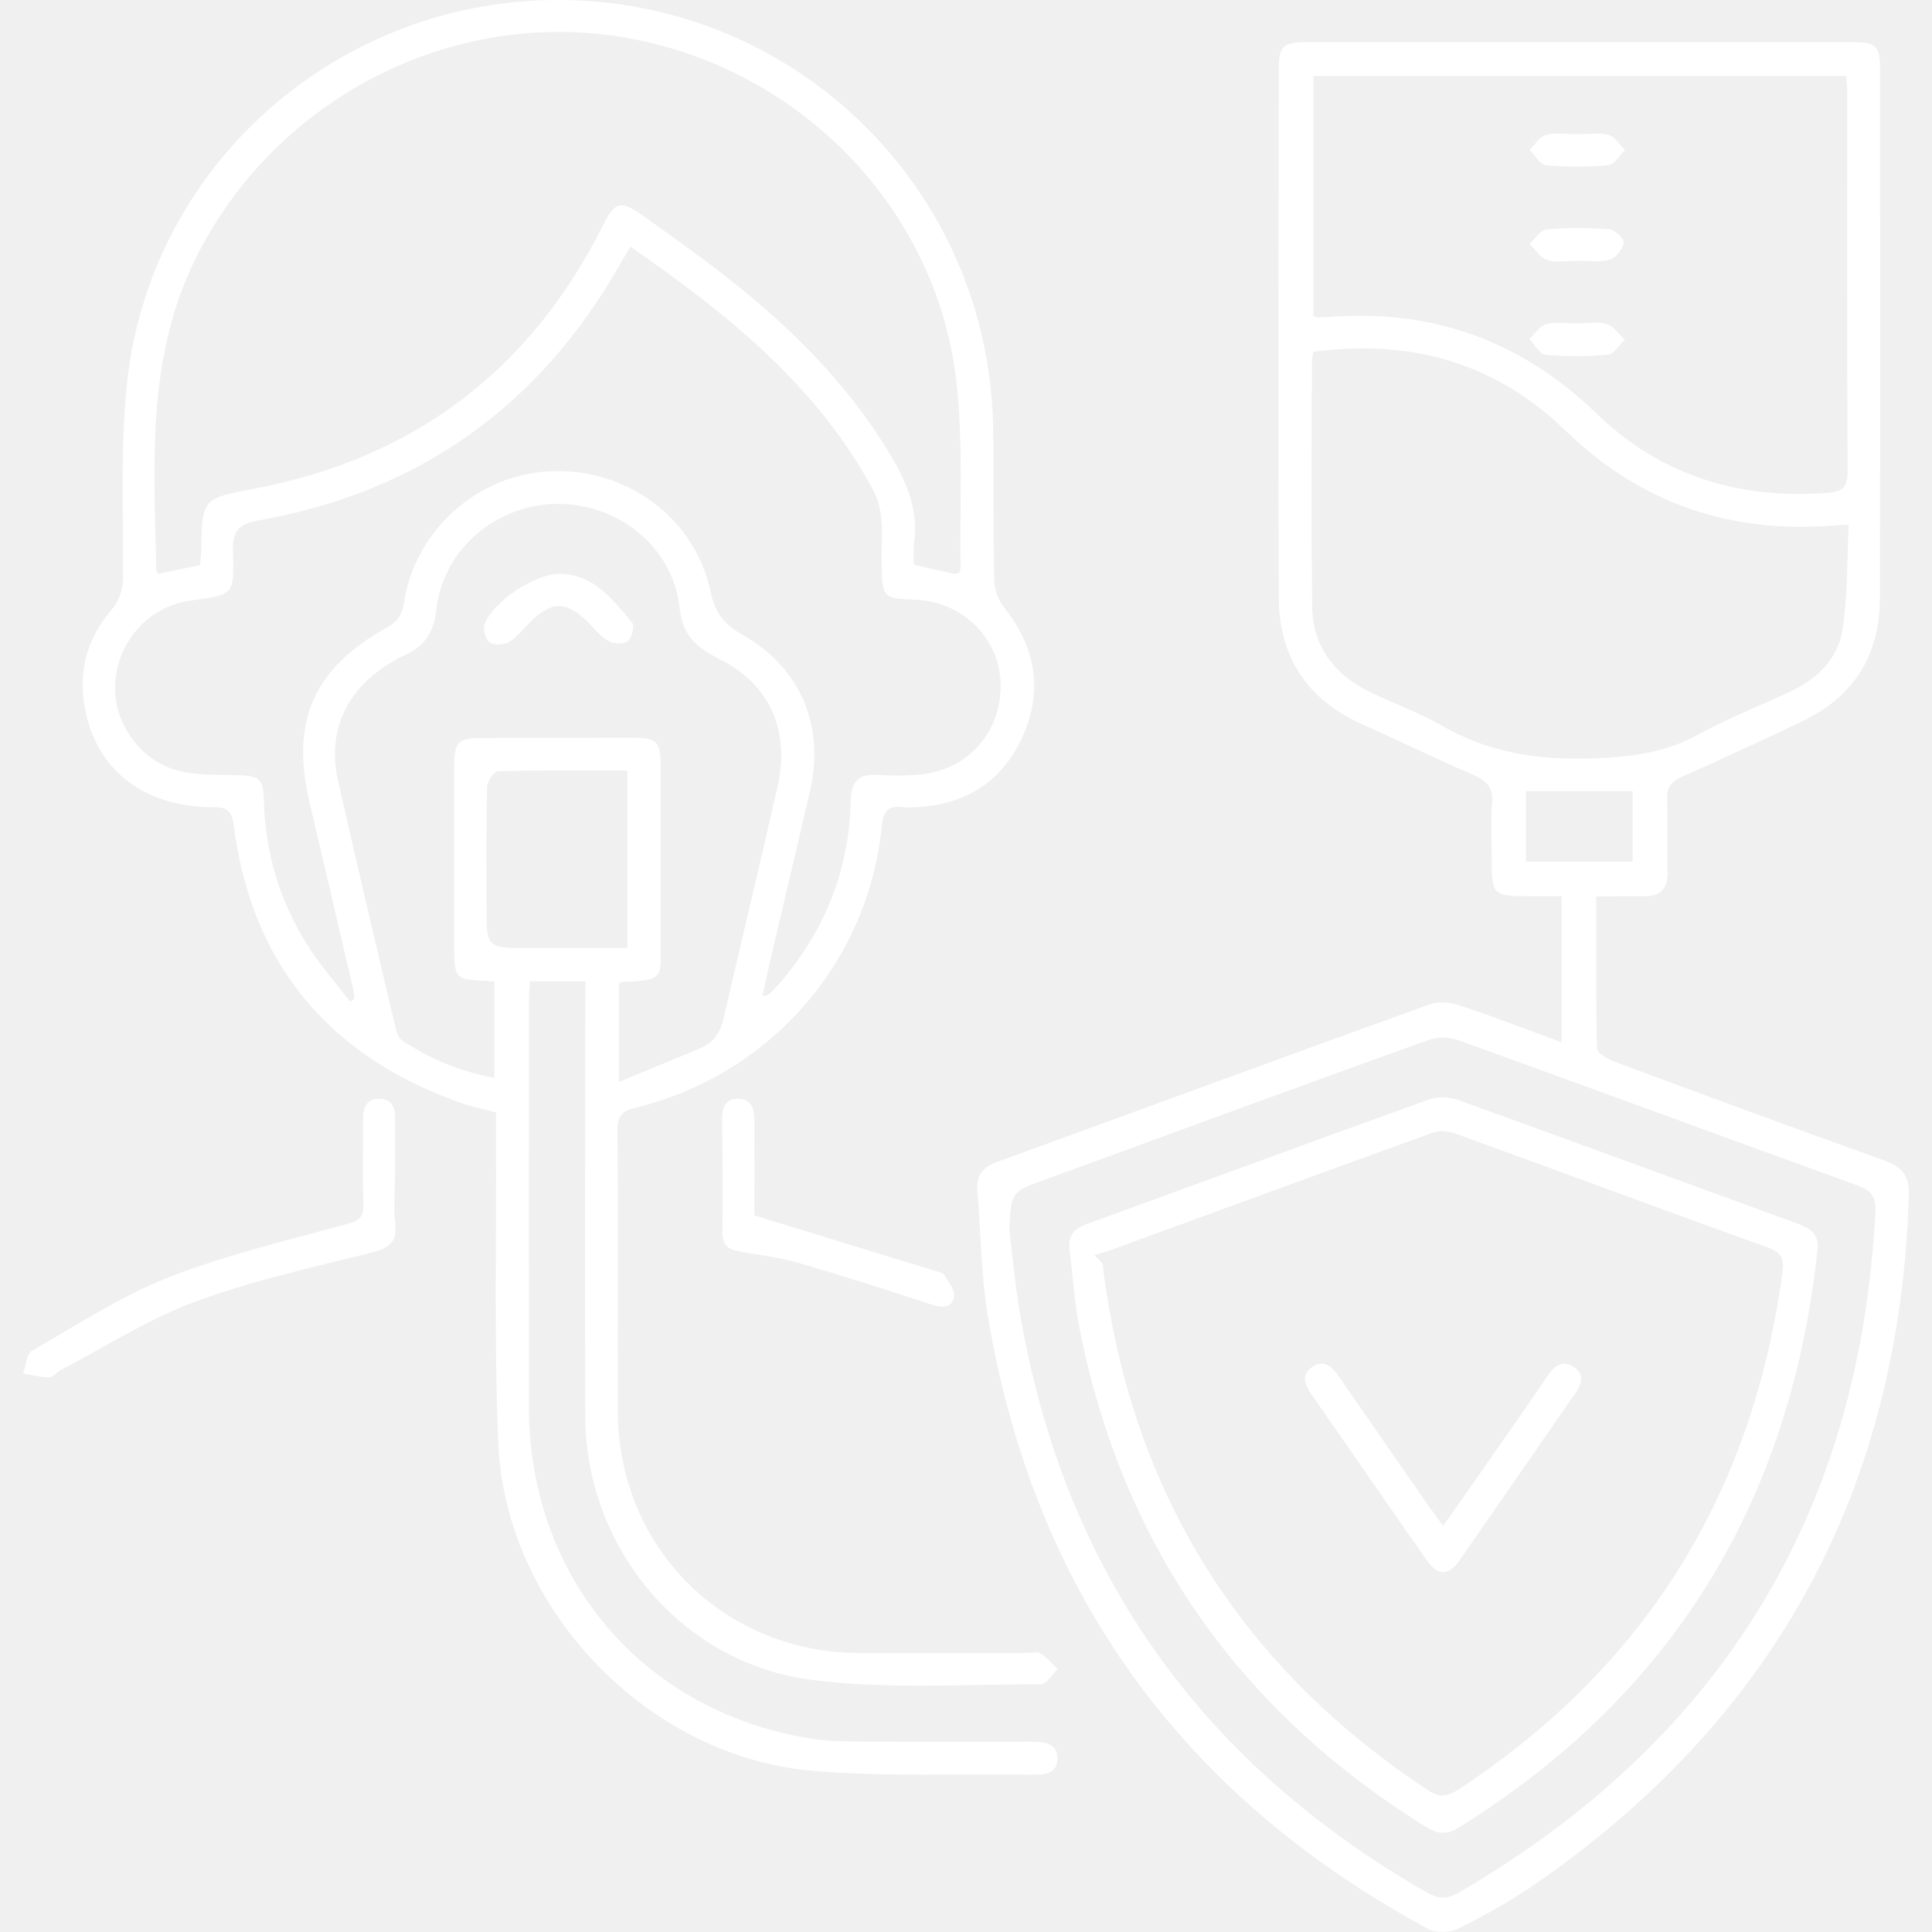
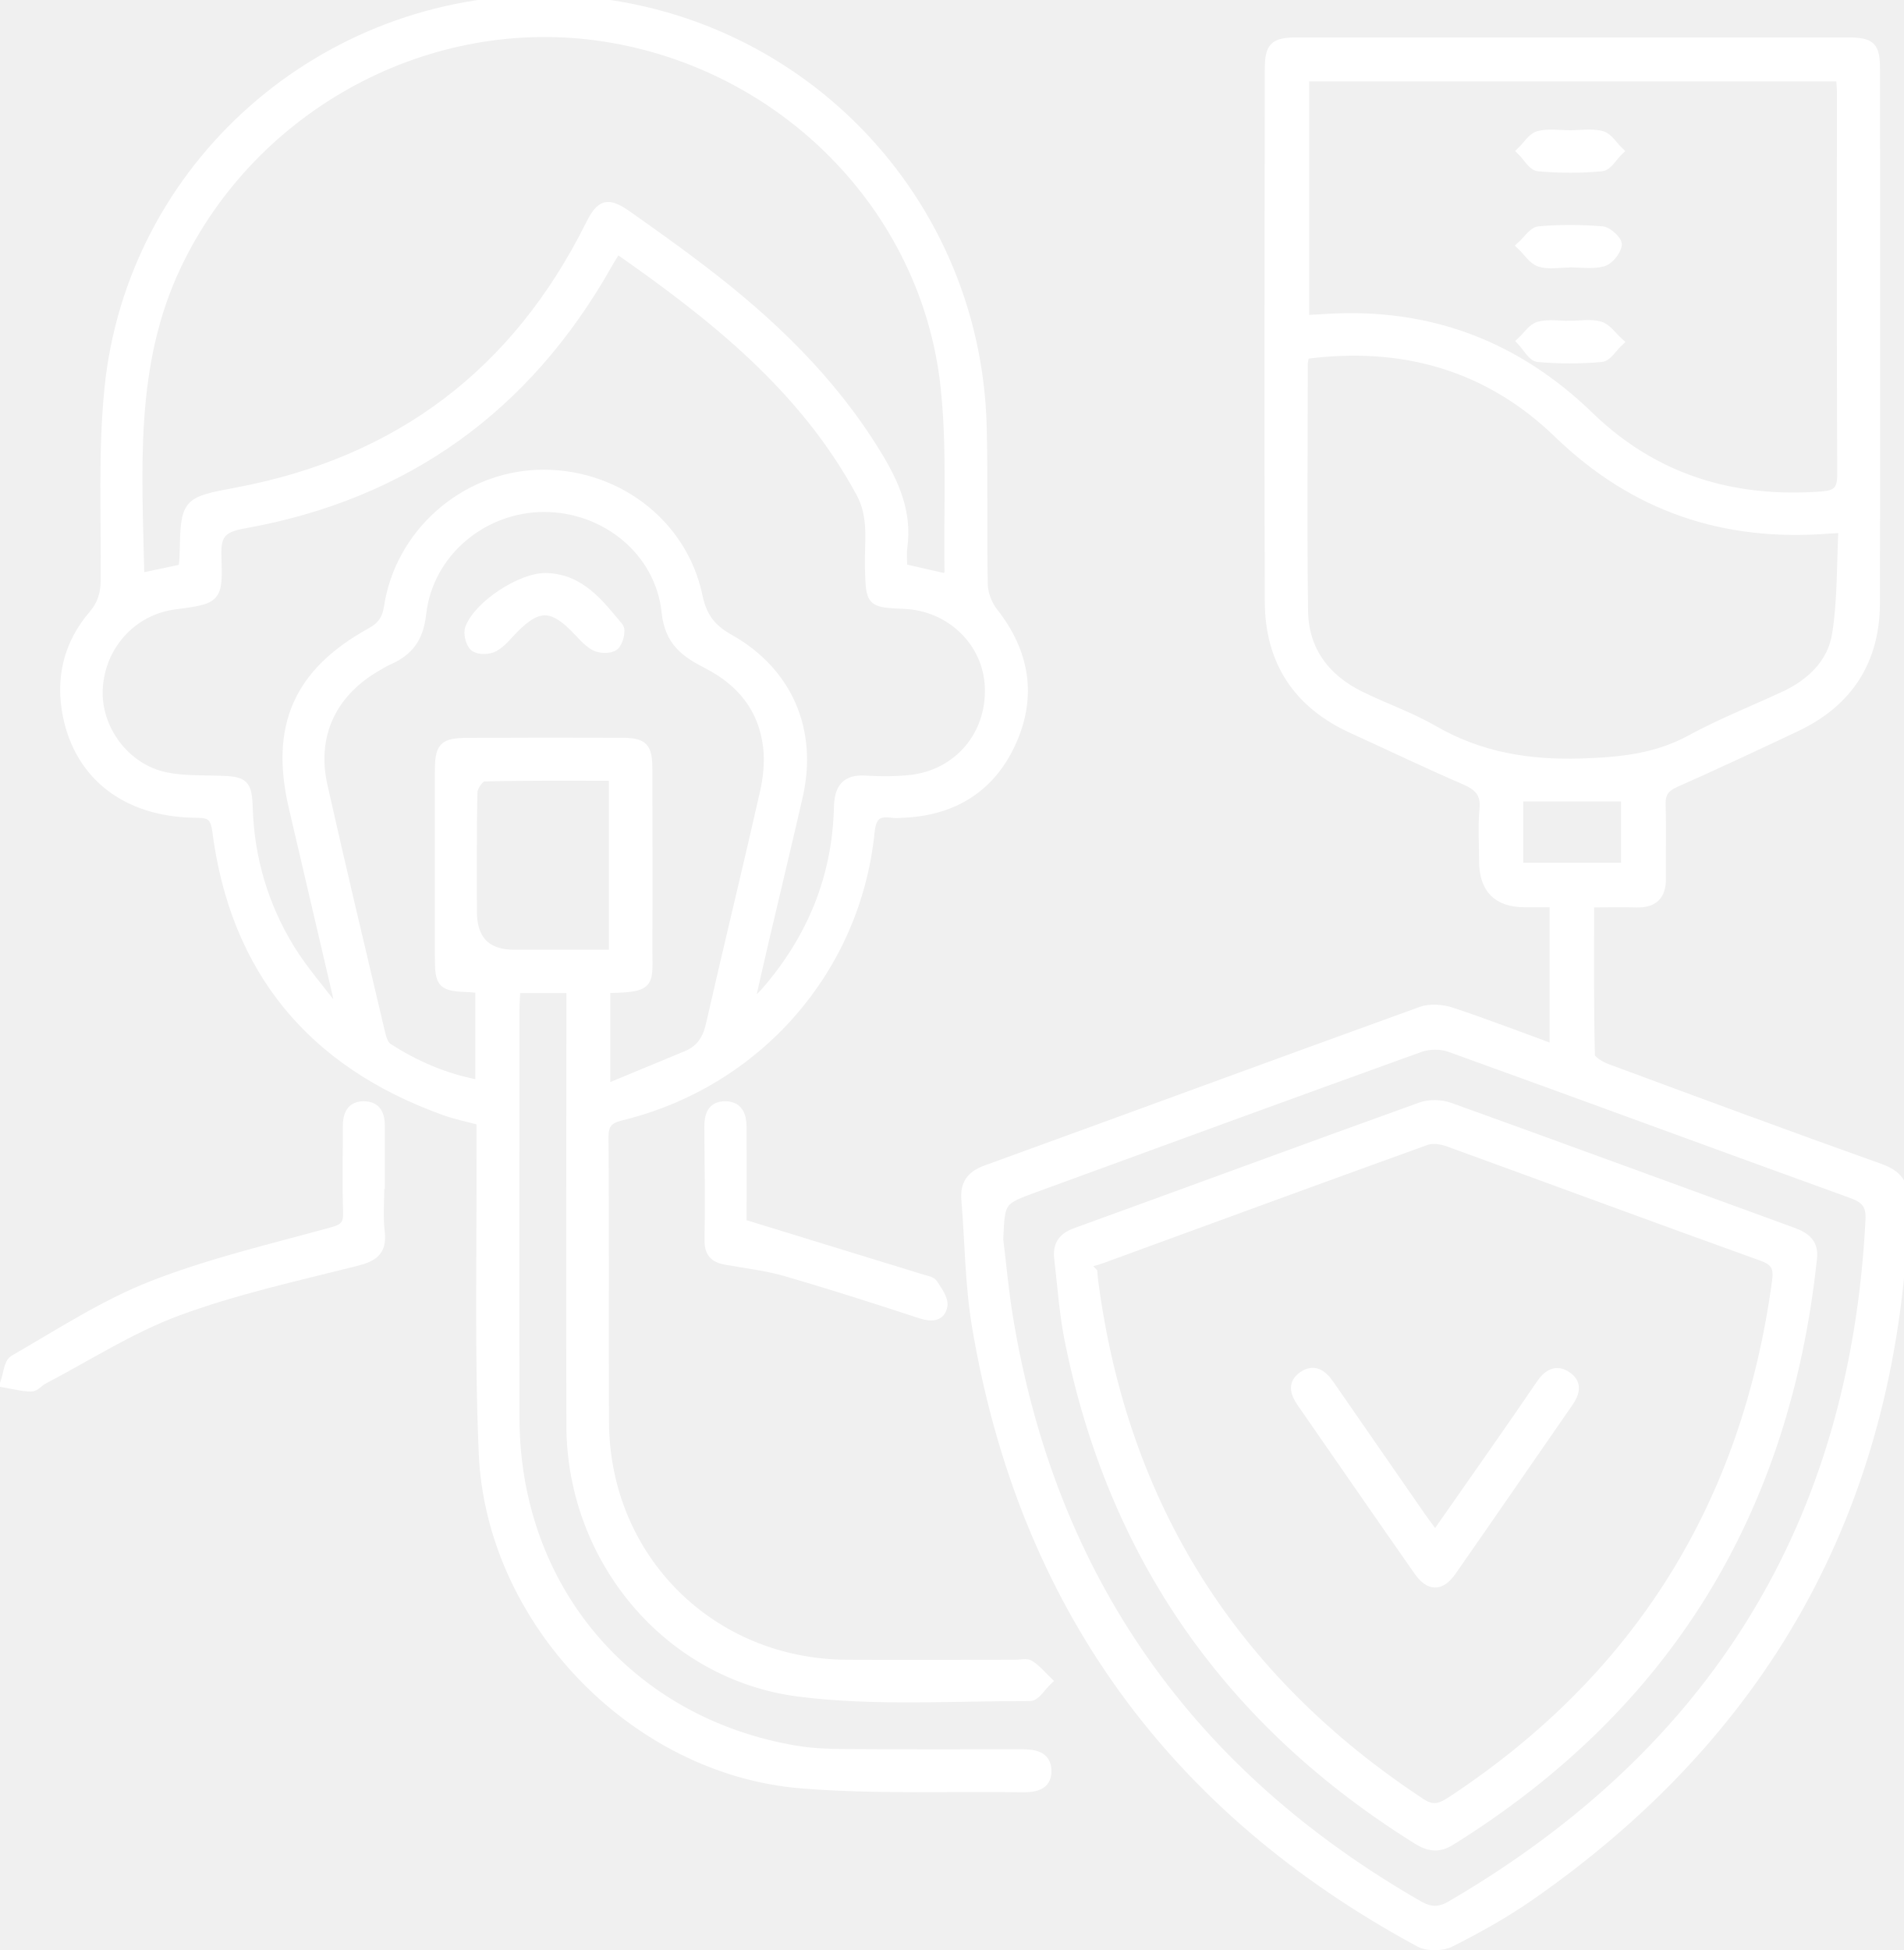
- <svg xmlns="http://www.w3.org/2000/svg" version="1.1" id="Capa_1" x="0px" y="0px" viewBox="0 0 100 100" style="enable-background:new 0 0 100 100;" xml:space="preserve">
-   <style type="text/css">
- 	.st0{fill:#FFFFFF;}
- 	.st1{fill-rule:evenodd;clip-rule:evenodd;fill:#FFFFFF;}
- </style>
-   <g>
-     <g>
-       <path class="st0" d="M30.3,50.79c-1.02,0-1.9,0-2.87,0c-0.02,0.4-0.05,0.76-0.05,1.13c0,6.99-0.01,13.98,0,20.97    c0.02,8.74,5.85,15.64,14.46,17.08c0.84,0.14,1.7,0.17,2.55,0.17c3,0.02,6,0.02,9,0.01c0.66,0,1.34,0.06,1.34,0.88    c0,0.76-0.65,0.84-1.28,0.83c-3.78-0.05-7.58,0.11-11.35-0.2c-8.57-0.71-15.95-8.38-16.31-16.98c-0.22-5.27-0.09-10.56-0.12-15.85    c0-0.4,0-0.81,0-1.25c-0.69-0.19-1.32-0.31-1.92-0.53C16.97,54.62,13,49.85,12.09,42.67c-0.12-0.93-0.58-0.88-1.22-0.89    c-3.44-0.07-5.82-1.91-6.45-4.98c-0.39-1.92,0.03-3.68,1.3-5.17c0.49-0.57,0.64-1.12,0.65-1.84c0.02-3.27-0.14-6.57,0.19-9.81    C7.69,8.55,17.52-0.09,29.06,0C41.25,0.1,51.1,9.77,51.4,21.96c0.06,2.69,0,5.39,0.06,8.08c0.01,0.49,0.23,1.06,0.54,1.44    c1.61,2.04,1.99,4.27,0.94,6.62c-1.05,2.35-2.97,3.57-5.56,3.68c-0.2,0.01-0.41,0.03-0.61,0c-0.77-0.11-1.05,0.18-1.13,0.99    c-0.71,7.07-5.79,12.86-12.75,14.57c-0.67,0.16-0.93,0.4-0.93,1.14c0.04,4.87,0,9.74,0.02,14.61c0.03,7.01,5.47,12.44,12.48,12.47    c2.9,0.01,5.8,0,8.7,0c0.24,0,0.53-0.08,0.7,0.02c0.33,0.21,0.59,0.53,0.89,0.81c-0.29,0.27-0.58,0.79-0.88,0.79    c-3.95-0.01-7.95,0.27-11.85-0.23c-6.77-0.86-11.71-6.85-11.73-13.67c-0.02-7.02,0-14.04,0-21.06    C30.3,51.79,30.3,51.35,30.3,50.79z M49.62,29.66c0.03-0.08,0.1-0.17,0.1-0.26c-0.05-3.2,0.14-6.43-0.21-9.6    c-1.02-9.14-8.31-16.48-17.5-17.91c-9.01-1.4-18.06,3.48-22,11.73c-2.45,5.13-2.03,10.55-1.92,15.96c0,0.02,0.04,0.04,0.12,0.12    c0.68-0.14,1.39-0.29,2.14-0.45c0.02-0.27,0.06-0.5,0.06-0.74c0.06-2.72,0.06-2.7,2.73-3.21c8.3-1.57,14.34-6.15,18.11-13.71    c0.56-1.13,0.9-1.23,1.95-0.48c1.28,0.91,2.56,1.82,3.81,2.77c3.52,2.68,6.68,5.71,9,9.54c0.89,1.46,1.55,2.95,1.3,4.71    c-0.05,0.36-0.01,0.73-0.01,1.1c0.77,0.18,1.43,0.33,2.09,0.47C49.47,29.7,49.54,29.67,49.62,29.66z M32.64,12.77    c-0.21,0.35-0.36,0.57-0.49,0.81c-4.16,7.37-10.4,11.87-18.73,13.35c-1.18,0.21-1.4,0.62-1.36,1.68c0.07,2.18,0.02,2.18-2.16,2.47    c-2.18,0.29-3.81,2.08-3.94,4.31c-0.12,2.09,1.4,4.13,3.5,4.56c0.89,0.18,1.83,0.15,2.74,0.17c1.26,0.03,1.43,0.16,1.46,1.4    c0.08,2.61,0.8,5.05,2.17,7.27c0.66,1.08,1.52,2.04,2.29,3.06c0.08-0.05,0.16-0.1,0.23-0.15c-0.03-0.19-0.04-0.38-0.08-0.56    c-0.75-3.22-1.51-6.44-2.26-9.66c-0.97-4.15,0.24-6.9,3.97-8.97c0.55-0.3,0.83-0.65,0.93-1.32c0.57-3.76,3.84-6.65,7.61-6.8    c3.94-0.16,7.46,2.43,8.26,6.24c0.23,1.08,0.69,1.68,1.62,2.21c3.02,1.69,4.3,4.71,3.53,8.07c-0.57,2.49-1.17,4.98-1.75,7.47    c-0.24,1.04-0.48,2.09-0.72,3.18c0.19-0.04,0.27-0.03,0.31-0.07c0.2-0.19,0.39-0.38,0.57-0.58c2.33-2.71,3.61-5.84,3.69-9.42    c0.02-0.99,0.36-1.45,1.4-1.38c0.75,0.05,1.5,0.05,2.25-0.03c2.48-0.25,4.2-2.27,4.11-4.76C51.7,33,49.8,31.14,47.4,31.04    c-1.74-0.07-1.71-0.1-1.77-1.83c-0.04-1.3,0.23-2.61-0.46-3.89C42.25,19.92,37.64,16.25,32.64,12.77z M32.04,56    c1.5-0.62,2.83-1.18,4.16-1.72c0.72-0.3,1.08-0.81,1.26-1.59c0.91-3.99,1.88-7.96,2.78-11.95c0.17-0.75,0.25-1.56,0.16-2.32    c-0.23-1.98-1.35-3.38-3.11-4.28c-1.1-0.57-1.95-1.13-2.11-2.65c-0.33-3.16-3.15-5.42-6.32-5.41c-3.14,0.02-5.93,2.32-6.28,5.49    c-0.14,1.25-0.65,1.91-1.69,2.37c-0.25,0.11-0.48,0.26-0.72,0.4c-2.25,1.35-3.25,3.53-2.67,6.09c0.96,4.26,1.97,8.5,2.97,12.75    c0.06,0.25,0.17,0.57,0.36,0.69c1.44,0.93,2.98,1.6,4.76,1.92c0-1.71,0-3.32,0-4.97c-0.2-0.02-0.33-0.05-0.46-0.05    c-1.54-0.06-1.62-0.14-1.62-1.65c0-3.14,0-6.28,0-9.41c0-1.31,0.18-1.51,1.45-1.51c2.63-0.01,5.25-0.01,7.88-0.01    c1.15,0,1.35,0.22,1.35,1.4c0,3,0.02,6,0,9.01c-0.01,1.98,0.29,2.16-1.99,2.22c-0.05,0-0.1,0.07-0.17,0.13    C32.04,52.49,32.04,54.08,32.04,56z M32.47,49.07c0-3.13,0-6.11,0-9.19c-2.28,0-4.48-0.02-6.69,0.04    c-0.2,0.01-0.56,0.51-0.57,0.79c-0.05,2.04-0.03,4.09-0.03,6.13c0,2.22,0,2.23,2.17,2.23C29.05,49.07,30.75,49.07,32.47,49.07z" />
-       <path class="st0" d="M82.62,46.4c0,2.71-0.02,5.29,0.04,7.87c0.01,0.23,0.53,0.54,0.87,0.67c4.66,1.73,9.33,3.46,14.02,5.13    c0.93,0.33,1.28,0.83,1.25,1.79c-0.45,15.1-6.84,26.98-19.25,35.6c-1.28,0.89-2.66,1.66-4.06,2.36c-0.43,0.22-1.18,0.24-1.59,0.01    c-12.7-6.87-20.36-17.39-22.76-31.66c-0.36-2.14-0.37-4.34-0.55-6.51c-0.07-0.79,0.24-1.24,1.02-1.52    c7.46-2.71,14.91-5.46,22.38-8.15c0.46-0.17,1.08-0.11,1.56,0.05c1.74,0.57,3.45,1.24,5.28,1.91c0-2.55,0-4.96,0-7.56    c-0.5,0-1.02,0-1.55,0c-2.07-0.01-2.07-0.01-2.07-2.13c0-0.89-0.07-1.78,0.02-2.66c0.08-0.84-0.29-1.2-1.01-1.51    c-1.94-0.84-3.84-1.76-5.77-2.63c-2.8-1.27-4.25-3.47-4.26-6.53c-0.03-9.11-0.01-18.21,0-27.32c0-1.22,0.22-1.43,1.44-1.43    c9.41,0,18.83,0,28.24,0c1.24,0,1.44,0.2,1.44,1.42c0,9.14,0.02,18.28-0.01,27.42c-0.01,2.94-1.39,5.07-4.05,6.33    c-2.06,0.98-4.13,1.94-6.22,2.87c-0.55,0.25-0.76,0.55-0.74,1.15c0.04,1.26,0,2.52,0.02,3.79c0.01,0.86-0.39,1.25-1.25,1.23    C84.31,46.38,83.56,46.4,82.62,46.4z M95.56,3.93c-9.24,0-18.39,0-27.58,0c0,4.2,0,8.33,0,12.44c0.15,0.03,0.21,0.06,0.28,0.06    c0.31-0.01,0.61-0.03,0.92-0.05c5.23-0.31,9.69,1.38,13.46,5.03c3.34,3.23,7.39,4.45,11.98,4.1c0.77-0.06,1.02-0.33,1.01-1.12    c-0.03-6.55-0.02-13.09-0.02-19.64C95.61,4.52,95.58,4.28,95.56,3.93z M67.98,18.21c-0.04,0.25-0.08,0.38-0.08,0.52    c0,4.23-0.04,8.46,0.02,12.69c0.03,2.02,1.12,3.47,2.91,4.36c1.25,0.62,2.59,1.08,3.8,1.78c2.39,1.38,4.9,1.78,7.64,1.7    c1.98-0.06,3.82-0.25,5.59-1.22c1.55-0.85,3.21-1.5,4.82-2.25c1.37-0.64,2.44-1.68,2.68-3.16c0.29-1.78,0.23-3.62,0.33-5.47    c-0.42,0.02-0.59,0.02-0.76,0.04c-5.36,0.42-9.97-1.11-13.89-4.9C77.44,18.79,73.03,17.53,67.98,18.21z M52.24,63.64    c0.17,1.38,0.29,2.78,0.52,4.15c2.23,13.4,9.32,23.41,21.08,30.16c0.6,0.35,1.08,0.36,1.69,0c13.51-7.89,20.75-19.59,21.54-35.24    c0.04-0.8-0.25-1.11-0.97-1.37c-6.89-2.49-13.76-5.03-20.65-7.51c-0.46-0.17-1.08-0.16-1.54,0.01c-6.6,2.37-13.18,4.79-19.77,7.2    C52.33,61.69,52.33,61.7,52.24,63.64z M78.98,40.95c0,1.29,0,2.47,0,3.65c1.9,0,3.72,0,5.53,0c0-1.26,0-2.43,0-3.65    C82.64,40.95,80.85,40.95,78.98,40.95z" />
-       <path class="st0" d="M20.44,60.88c0,0.82-0.08,1.64,0.02,2.45c0.12,1.05-0.41,1.29-1.3,1.52c-3.06,0.77-6.17,1.45-9.12,2.55    c-2.4,0.89-4.61,2.32-6.9,3.52c-0.21,0.11-0.4,0.37-0.6,0.37c-0.45,0-0.89-0.13-1.34-0.2c0.14-0.4,0.17-1.01,0.45-1.17    c2.33-1.34,4.61-2.83,7.09-3.81c2.99-1.17,6.16-1.91,9.27-2.77c0.63-0.17,0.82-0.39,0.8-1.02c-0.05-1.46-0.01-2.93-0.02-4.4    c0-0.58,0.16-1.05,0.83-1.05c0.67,0,0.84,0.47,0.83,1.05c0,0.99,0,1.98,0,2.96C20.45,60.88,20.44,60.88,20.44,60.88z" />
-       <path class="st0" d="M39.05,62.91c3.25,1,6.26,1.92,9.28,2.85c0.19,0.06,0.46,0.1,0.55,0.24c0.22,0.35,0.56,0.79,0.5,1.13    c-0.1,0.57-0.59,0.57-1.14,0.4c-2.29-0.75-4.59-1.49-6.9-2.16c-1.01-0.29-2.06-0.41-3.1-0.6c-0.59-0.1-0.86-0.37-0.85-1.03    c0.03-1.94,0-3.88-0.01-5.82c0-0.57,0.14-1.05,0.82-1.05c0.67,0.01,0.84,0.5,0.84,1.06C39.06,59.66,39.05,61.39,39.05,62.91z" />
-       <path class="st0" d="M28.99,29.7c1.78,0.04,2.74,1.35,3.73,2.53c0.14,0.16-0.01,0.78-0.22,0.95c-0.21,0.17-0.73,0.16-0.99,0.01    c-0.4-0.22-0.71-0.62-1.05-0.96c-1.17-1.16-1.9-1.15-3.09,0.04c-0.34,0.34-0.64,0.74-1.04,0.97c-0.26,0.15-0.78,0.17-1,0    c-0.21-0.16-0.34-0.68-0.24-0.95C25.55,31.09,27.74,29.68,28.99,29.7z" />
-       <path class="st0" d="M81.65,16.74c0.51,0,1.05-0.11,1.51,0.03c0.36,0.11,0.63,0.53,0.94,0.81c-0.29,0.27-0.56,0.75-0.88,0.78    c-1.07,0.1-2.17,0.1-3.24,0c-0.3-0.03-0.55-0.53-0.82-0.82c0.29-0.26,0.54-0.68,0.87-0.76C80.54,16.65,81.11,16.75,81.65,16.74    C81.65,16.74,81.65,16.74,81.65,16.74z" />
-       <path class="st0" d="M81.6,13.5c-0.51,0-1.05,0.11-1.51-0.04c-0.36-0.11-0.62-0.55-0.92-0.84c0.29-0.26,0.57-0.72,0.88-0.75    c1.08-0.09,2.17-0.09,3.24,0c0.29,0.02,0.8,0.51,0.76,0.7c-0.06,0.33-0.42,0.78-0.74,0.87C82.77,13.59,82.17,13.49,81.6,13.5    C81.6,13.49,81.6,13.5,81.6,13.5z" />
-       <path class="st0" d="M81.63,6.95c0.54,0,1.11-0.1,1.62,0.03c0.33,0.09,0.58,0.51,0.86,0.78c-0.29,0.28-0.55,0.76-0.86,0.79    c-1.07,0.1-2.17,0.1-3.24,0c-0.3-0.03-0.56-0.52-0.84-0.79c0.28-0.27,0.52-0.69,0.85-0.78C80.52,6.85,81.09,6.95,81.63,6.95    L81.63,6.95z" />
-       <path class="st0" d="M94.07,64.71c-1.38,12.95-7.46,22.99-18.59,29.9c-0.63,0.39-1.12,0.3-1.69-0.06    C64.14,88.55,58.12,80,55.89,68.83c-0.27-1.36-0.36-2.77-0.53-4.15c-0.08-0.67,0.19-1.07,0.85-1.31    c5.92-2.15,11.83-4.33,17.75-6.46c0.43-0.16,1.02-0.14,1.46,0.01c5.9,2.12,11.78,4.29,17.66,6.43    C93.74,63.59,94.18,63.93,94.07,64.71z M56.64,64.96c0.15,0.15,0.3,0.3,0.44,0.45c0.02,0.17,0.03,0.34,0.05,0.51    c1.53,11.5,7.16,20.41,16.84,26.78c0.61,0.4,1.03,0.24,1.56-0.1c9.66-6.36,15.19-15.3,16.73-26.75c0.09-0.67-0.04-1.02-0.75-1.28    c-5.39-1.93-10.75-3.93-16.13-5.88c-0.36-0.13-0.83-0.2-1.17-0.08c-5.54,2-11.07,4.03-16.6,6.05    C57.29,64.79,56.96,64.86,56.64,64.96z" />
-       <path class="st0" d="M74.7,78.98c1.04-1.49,2.02-2.87,2.98-4.26c0.82-1.17,1.64-2.35,2.44-3.53c0.35-0.52,0.79-0.82,1.36-0.42    c0.54,0.38,0.39,0.86,0.06,1.34c-2,2.88-3.99,5.78-6,8.66c-0.56,0.8-1.13,0.8-1.69-0.01c-2.02-2.88-4.01-5.77-6.01-8.65    c-0.33-0.47-0.48-0.96,0.06-1.34c0.58-0.41,1.01-0.08,1.36,0.42c1.57,2.27,3.14,4.54,4.72,6.81C74.18,78.28,74.4,78.57,74.7,78.98    z" />
-     </g>
-   </g>
+ <svg xmlns="http://www.w3.org/2000/svg" id="Capa_1" data-name="Capa 1" viewBox="0 0 195.28 200">
+   <defs>
+     <style>
+       .cls-1 {
+         fill: #fff;
+         stroke: #fff;
+         stroke-linecap: round;
+         stroke-miterlimit: 10;
+       }
+     </style>
+   </defs>
+   <path class="cls-1" d="M58.6,101.35h-5.72c-.04,.8-.1,1.53-.1,2.25,0,13.95-.03,27.9,0,41.85,.03,17.44,11.68,31.21,28.84,34.09,1.67,.28,3.39,.34,5.08,.35,5.99,.04,11.98,.03,17.96,.02,1.32,0,2.68,.12,2.68,1.75,0,1.52-1.3,1.68-2.55,1.66-7.55-.11-15.13,.22-22.64-.4-17.11-1.41-31.82-16.72-32.55-33.88-.45-10.52-.18-21.08-.23-31.62,0-.8,0-1.61,0-2.49-1.37-.37-2.64-.62-3.84-1.06-13.53-4.88-21.44-14.39-23.27-28.72-.24-1.86-1.17-1.75-2.43-1.78-6.86-.15-11.62-3.81-12.88-9.94-.78-3.83,.06-7.35,2.59-10.31,.97-1.14,1.28-2.24,1.29-3.67,.05-6.53-.27-13.1,.38-19.57C13.5,17.05,33.1-.18,56.14,0c24.32,.19,43.98,19.49,44.56,43.81,.13,5.37,0,10.75,.11,16.13,.02,.98,.46,2.11,1.07,2.88,3.2,4.07,3.96,8.52,1.88,13.2-2.09,4.69-5.92,7.12-11.09,7.35-.41,.02-.82,.07-1.22,0-1.53-.21-2.09,.37-2.25,1.97-1.42,14.1-11.56,25.66-25.44,29.07-1.34,.33-1.86,.79-1.85,2.28,.08,9.72,0,19.44,.05,29.16,.07,13.99,10.92,24.81,24.9,24.88,5.78,.03,11.57,0,17.35,0,.48,0,1.07-.17,1.4,.05,.66,.42,1.19,1.06,1.77,1.62-.58,.55-1.17,1.57-1.75,1.57-7.89-.02-15.86,.53-23.64-.45-13.52-1.71-23.36-13.67-23.4-27.28-.04-14.01,0-28.02,0-42.03,0-.88,0-1.75,0-2.86Zm38.57-42.17c.06-.16,.2-.34,.2-.52-.1-6.39,.28-12.83-.42-19.16C94.91,21.26,80.36,6.62,62.01,3.77,44.04,.98,25.98,10.71,18.12,27.17c-4.88,10.23-4.04,21.05-3.82,31.84,0,.04,.09,.09,.24,.24,1.35-.28,2.78-.58,4.26-.9,.05-.54,.11-1,.12-1.47,.12-5.43,.13-5.4,5.46-6.4,16.57-3.13,28.61-12.27,36.14-27.35,1.12-2.25,1.79-2.45,3.9-.96,2.56,1.81,5.11,3.62,7.59,5.52,7.03,5.36,13.32,11.39,17.96,19.03,1.77,2.92,3.08,5.88,2.59,9.4-.1,.72-.01,1.46-.01,2.19,1.54,.35,2.86,.66,4.18,.95,.12,.03,.26-.04,.44-.06ZM63.28,25.48c-.43,.7-.72,1.14-.98,1.61-8.3,14.71-20.74,23.69-37.37,26.63-2.35,.42-2.79,1.25-2.72,3.36,.15,4.35,.04,4.35-4.31,4.93-4.34,.57-7.61,4.15-7.86,8.6-.23,4.17,2.79,8.25,6.98,9.1,1.78,.36,3.65,.3,5.48,.35,2.52,.07,2.84,.32,2.92,2.79,.16,5.22,1.61,10.08,4.32,14.5,1.33,2.16,3.03,4.08,4.56,6.11,.16-.1,.31-.19,.47-.29-.05-.37-.08-.75-.16-1.12-1.5-6.42-3-12.84-4.5-19.27-1.93-8.28,.48-13.77,7.92-17.89,1.09-.6,1.65-1.31,1.85-2.63,1.14-7.51,7.66-13.26,15.19-13.57,7.86-.32,14.89,4.86,16.48,12.44,.45,2.15,1.37,3.36,3.24,4.41,6.02,3.38,8.58,9.4,7.05,16.11-1.14,4.97-2.33,9.93-3.5,14.9-.49,2.08-.95,4.16-1.45,6.35,.38-.08,.55-.06,.63-.14,.39-.37,.79-.75,1.14-1.16,4.64-5.41,7.2-11.65,7.37-18.79,.05-1.97,.73-2.9,2.79-2.76,1.49,.1,3,.09,4.49-.06,4.95-.51,8.38-4.54,8.2-9.5-.17-4.64-3.97-8.34-8.77-8.54-3.47-.15-3.42-.19-3.53-3.66-.08-2.6,.47-5.21-.92-7.77-5.83-10.76-15.03-18.08-25-25.03Zm-1.19,86.25c3-1.24,5.65-2.35,8.3-3.44,1.44-.59,2.15-1.63,2.5-3.17,1.81-7.96,3.75-15.88,5.55-23.84,.34-1.5,.5-3.12,.33-4.64-.45-3.95-2.69-6.74-6.2-8.54-2.2-1.13-3.89-2.26-4.21-5.3-.65-6.31-6.29-10.82-12.61-10.79-6.26,.03-11.83,4.64-12.54,10.95-.28,2.5-1.3,3.81-3.36,4.73-.5,.22-.96,.51-1.43,.79-4.5,2.69-6.48,7.04-5.32,12.16,1.91,8.49,3.93,16.96,5.93,25.43,.12,.5,.34,1.14,.72,1.39,2.87,1.86,5.95,3.19,9.5,3.83v-9.91c-.39-.05-.65-.1-.92-.11-3.06-.11-3.23-.27-3.23-3.28,0-6.26,0-12.52,0-18.79,0-2.61,.35-3.01,2.89-3.02,5.24-.03,10.48-.03,15.72-.01,2.3,0,2.7,.44,2.7,2.79,0,5.99,.03,11.98,0,17.97-.03,3.94,.58,4.32-3.97,4.42-.11,0-.21,.15-.35,.25v10.14Zm.86-13.82v-18.33c-4.54,0-8.95-.04-13.35,.07-.41,.01-1.12,1.02-1.13,1.58-.1,4.08-.05,8.16-.06,12.23q0,4.44,4.33,4.45c3.38,0,6.76,0,10.2,0Z" />
+   <path class="cls-1" d="M163,92.57c0,5.4-.05,10.56,.08,15.71,.01,.47,1.06,1.08,1.73,1.33,9.31,3.45,18.62,6.9,27.97,10.23,1.86,.66,2.56,1.65,2.5,3.58-.9,30.13-13.66,53.84-38.4,71.04-2.56,1.78-5.32,3.31-8.1,4.72-.86,.44-2.35,.47-3.18,.02-25.34-13.7-40.62-34.71-45.41-63.16-.72-4.27-.73-8.66-1.09-12.99-.13-1.58,.48-2.47,2.04-3.04,14.89-5.4,29.75-10.89,44.65-16.27,.91-.33,2.15-.22,3.11,.1,3.47,1.15,6.88,2.47,10.53,3.8v-15.09c-.99,0-2.04,0-3.09,0q-4.14-.02-4.14-4.25c0-1.77-.13-3.55,.04-5.3,.16-1.67-.58-2.4-2.01-3.02-3.87-1.67-7.67-3.5-11.51-5.25-5.6-2.54-8.48-6.92-8.5-13.02-.06-18.17-.02-36.34,0-54.51,0-2.44,.44-2.86,2.87-2.86,18.78,0,37.57,0,56.35,0,2.48,0,2.88,.39,2.88,2.83,0,18.24,.04,36.48-.01,54.72-.02,5.86-2.77,10.12-8.09,12.64-4.12,1.95-8.25,3.88-12.41,5.73-1.1,.49-1.52,1.1-1.48,2.3,.08,2.52,0,5.04,.03,7.55,.02,1.71-.78,2.5-2.48,2.46-1.49-.04-2.99,0-4.85,0ZM188.81,7.85h-55.04v24.82c.29,.07,.43,.13,.55,.12,.61-.02,1.22-.06,1.83-.1,10.43-.62,19.34,2.75,26.85,10.03,6.66,6.45,14.75,8.88,23.91,8.18,1.53-.12,2.03-.65,2.02-2.24-.06-13.06-.03-26.12-.03-39.18,0-.47-.05-.94-.1-1.64Zm-55.02,28.48c-.08,.51-.16,.77-.16,1.03,0,8.44-.09,16.88,.03,25.32,.06,4.03,2.23,6.92,5.81,8.69,2.5,1.24,5.17,2.15,7.57,3.54,4.76,2.75,9.79,3.56,15.24,3.38,3.95-.13,7.63-.5,11.16-2.43,3.1-1.69,6.41-2.99,9.61-4.48,2.74-1.28,4.88-3.36,5.35-6.3,.57-3.56,.47-7.23,.66-10.92-.83,.04-1.17,.04-1.51,.07-10.69,.84-19.88-2.21-27.71-9.78-7.18-6.95-15.99-9.47-26.06-8.12Zm-31.41,90.66c.34,2.76,.58,5.54,1.04,8.28,4.44,26.75,18.6,46.7,42.06,60.17,1.2,.69,2.15,.71,3.37,0,26.95-15.74,41.4-39.08,42.98-70.32,.08-1.59-.49-2.21-1.93-2.73-13.75-4.97-27.45-10.03-41.2-14.99-.92-.33-2.16-.31-3.08,.02-13.17,4.74-26.3,9.55-39.44,14.36-3.61,1.32-3.6,1.34-3.78,5.21Zm53.35-45.29v7.29h11.03v-7.29h-11.03Z" />
+   <path class="cls-1" d="M38.92,121.47c0,1.63-.15,3.28,.04,4.89,.25,2.1-.82,2.58-2.6,3.03-6.11,1.54-12.31,2.9-18.19,5.08-4.8,1.78-9.2,4.63-13.77,7.02-.42,.22-.8,.74-1.2,.73-.89,0-1.78-.25-2.66-.4,.29-.8,.34-2.01,.9-2.34,4.65-2.67,9.2-5.66,14.15-7.6,5.97-2.34,12.29-3.81,18.5-5.52,1.25-.34,1.64-.77,1.6-2.04-.1-2.92-.02-5.85-.03-8.77,0-1.15,.32-2.1,1.65-2.1,1.33,0,1.67,.94,1.66,2.09,0,1.97,0,3.94,0,5.92-.02,0-.03,0-.05,0Z" />
+   <path class="cls-1" d="M76.07,125.52c6.48,1.99,12.5,3.84,18.51,5.69,.39,.12,.92,.19,1.1,.47,.45,.7,1.11,1.57,.99,2.25-.2,1.15-1.18,1.15-2.27,.79-4.57-1.5-9.15-2.97-13.77-4.31-2.01-.58-4.12-.82-6.18-1.19-1.18-.21-1.72-.75-1.69-2.06,.07-3.87,0-7.74-.02-11.62,0-1.14,.29-2.1,1.65-2.09,1.34,.01,1.67,.99,1.68,2.11,.02,3.46,0,6.91,0,9.94Z" />
+   <path class="cls-1" d="M55.99,59.27c3.55,.09,5.46,2.68,7.45,5.06,.27,.32-.03,1.56-.45,1.89-.42,.34-1.45,.31-1.98,.02-.8-.44-1.41-1.24-2.09-1.91-2.33-2.31-3.79-2.3-6.17,.08-.67,.67-1.27,1.48-2.07,1.93-.53,.3-1.55,.33-1.99,0-.42-.31-.69-1.37-.49-1.89,.91-2.41,5.29-5.22,7.78-5.18Z" />
+   <path class="cls-1" d="M161.07,33.4c1.01,0,2.09-.21,3.02,.07,.72,.22,1.26,1.05,1.88,1.61-.58,.54-1.12,1.5-1.75,1.55-2.14,.19-4.33,.19-6.47,0-.59-.06-1.1-1.06-1.64-1.63,.57-.53,1.07-1.35,1.74-1.52,1.01-.26,2.14-.07,3.22-.07h0Z" />
+   <path class="cls-1" d="M160.96,26.94c-1.01,0-2.1,.22-3.02-.07-.72-.23-1.23-1.09-1.84-1.67,.58-.52,1.13-1.43,1.75-1.49,2.15-.19,4.32-.17,6.47,0,.58,.05,1.59,1.01,1.52,1.4-.11,.67-.83,1.56-1.47,1.73-1.07,.28-2.28,.08-3.42,.08,0,0,0,.01,0,.02Z" />
+   <path class="cls-1" d="M161.03,13.86c1.08,0,2.21-.2,3.23,.07,.66,.17,1.15,1.02,1.71,1.56-.57,.55-1.1,1.53-1.71,1.58-2.14,.2-4.33,.19-6.47,0-.6-.05-1.12-1.03-1.68-1.58,.56-.54,1.04-1.38,1.7-1.56,1.01-.26,2.14-.07,3.23-.07h0Z" />
+   <path class="cls-1" d="M185.85,129.12c-2.75,25.84-14.89,45.87-37.09,59.67-1.25,.78-2.24,.59-3.38-.12-19.26-12-31.26-29.05-35.71-51.33-.54-2.72-.72-5.52-1.05-8.29-.16-1.33,.38-2.13,1.7-2.61,11.81-4.28,23.6-8.64,35.42-12.89,.87-.31,2.04-.28,2.92,.03,11.76,4.23,23.5,8.56,35.24,12.83,1.3,.47,2.16,1.15,1.95,2.71Zm-74.69,.48c.3,.3,.59,.6,.89,.9,.03,.34,.05,.68,.1,1.02,3.05,22.94,14.28,40.73,33.61,53.44,1.22,.8,2.05,.48,3.1-.21,19.28-12.69,30.31-30.54,33.39-53.37,.18-1.33-.09-2.03-1.5-2.54-10.75-3.86-21.45-7.83-32.19-11.73-.71-.26-1.66-.4-2.33-.15-11.06,3.99-22.09,8.04-33.13,12.08-.63,.23-1.28,.38-1.92,.57Z" />
+   <path class="cls-1" d="M147.2,157.58c2.08-2.97,4.02-5.74,5.95-8.51,1.63-2.34,3.27-4.69,4.87-7.05,.7-1.04,1.57-1.64,2.71-.84,1.07,.75,.77,1.72,.11,2.67-4,5.76-7.96,11.54-11.97,17.28-1.12,1.6-2.25,1.59-3.38-.02-4.02-5.74-7.99-11.51-11.99-17.27-.65-.94-.96-1.92,.12-2.68,1.16-.82,2.02-.16,2.72,.85,3.13,4.53,6.27,9.06,9.41,13.59,.41,.59,.86,1.17,1.45,1.97Z" />
</svg>
